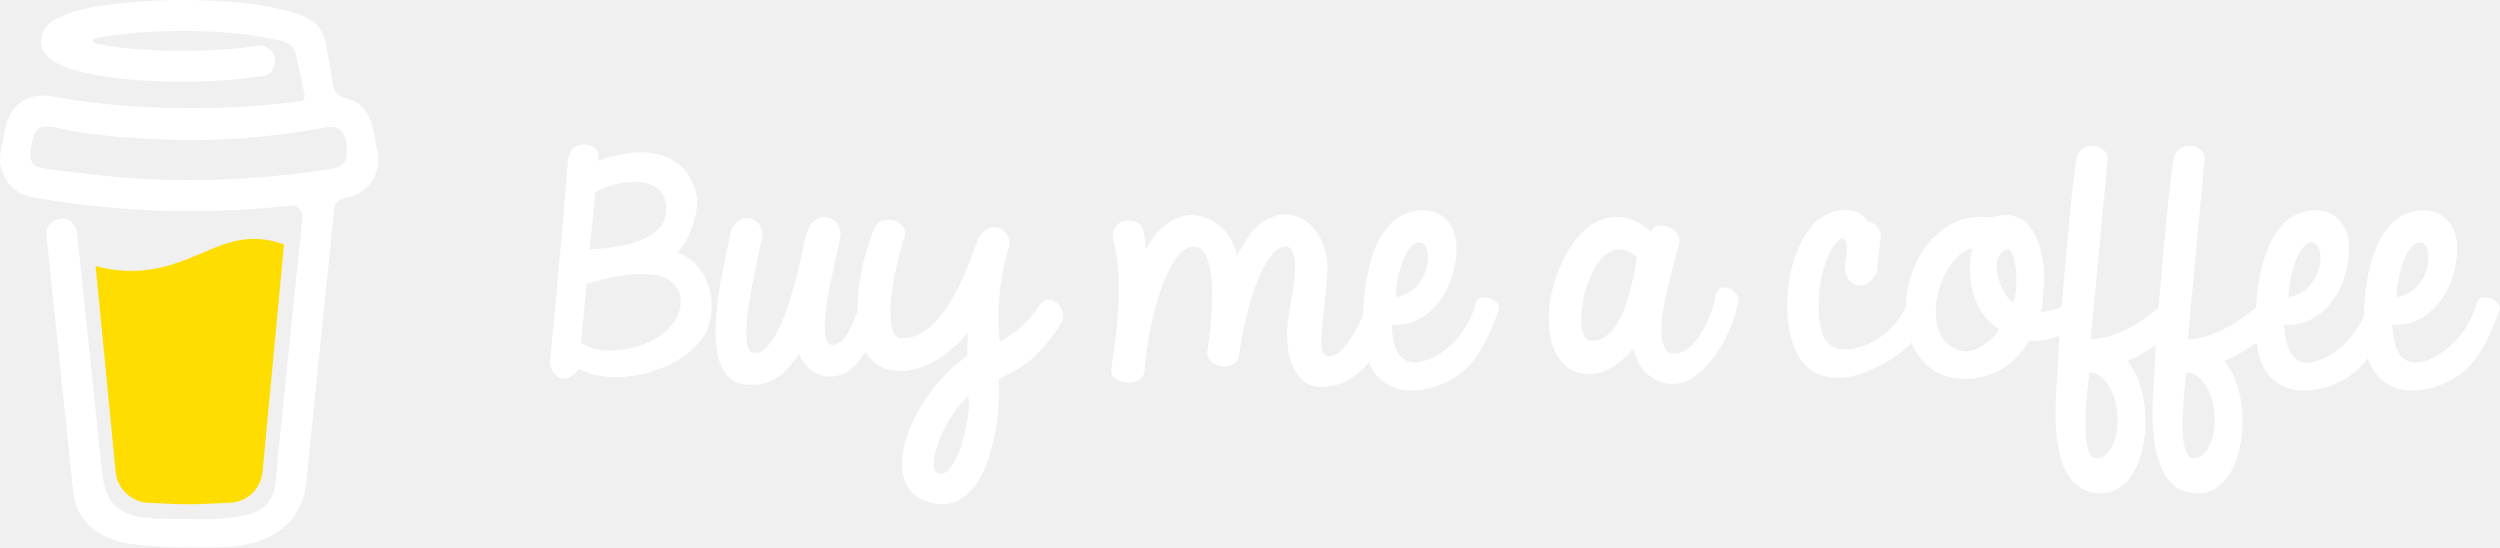
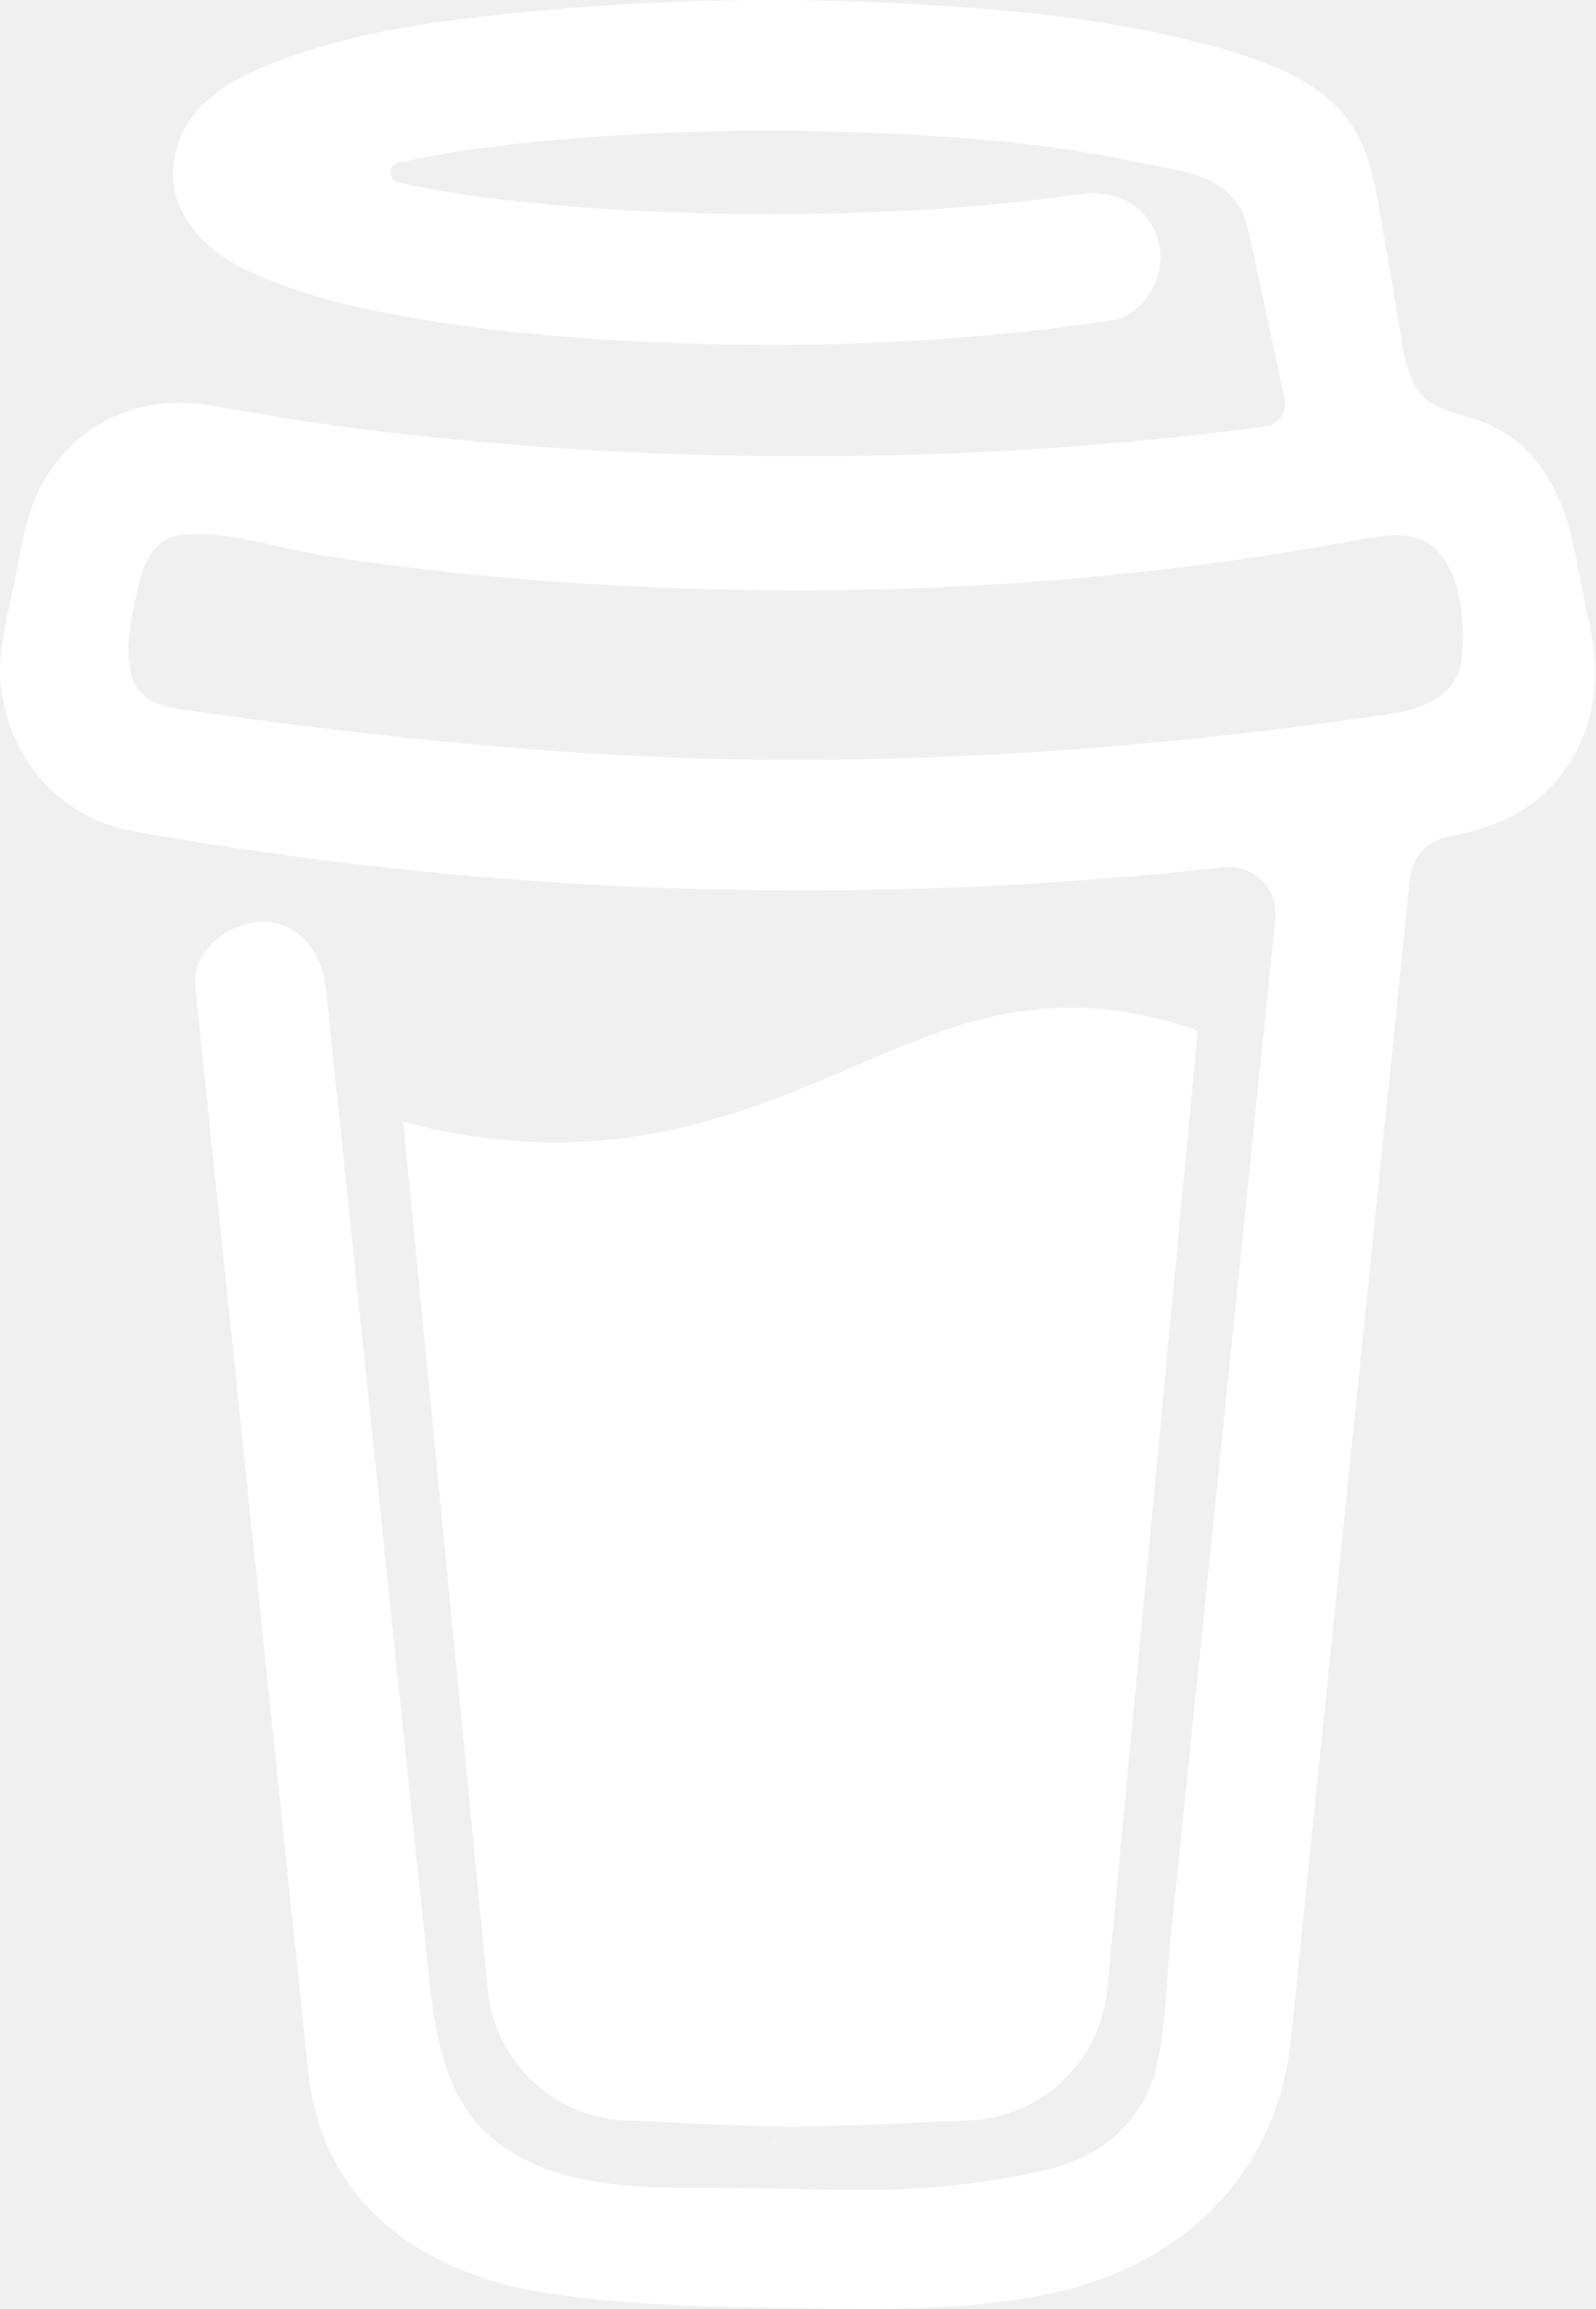
- <svg xmlns="http://www.w3.org/2000/svg" width="4169" height="913" viewBox="0 0 4169 913" fill="none">
-   <path d="M564.724 212.38L564.098 212.012L562.648 211.569C563.232 212.062 563.962 212.347 564.724 212.38V212.38Z" fill="#FFFFFF" />
-   <path d="M573.852 277.606L573.152 277.802L573.852 277.606Z" fill="#FFFFFF" />
-   <path d="M564.992 212.279C564.903 212.268 564.815 212.247 564.731 212.217C564.726 212.275 564.726 212.333 564.731 212.391C564.827 212.379 564.917 212.34 564.992 212.279V212.279Z" fill="#FFFFFF" />
-   <path d="M564.727 212.388H564.821V212.33L564.727 212.388Z" fill="#FFFFFF" />
-   <path d="M573.292 277.488L574.348 276.886L574.741 276.665L575.098 276.284C574.428 276.573 573.816 276.981 573.292 277.488V277.488Z" fill="#FFFFFF" />
-   <path d="M566.552 213.805L565.52 212.823L564.82 212.442C565.196 213.106 565.818 213.595 566.552 213.805V213.805Z" fill="#FFFFFF" />
-   <path d="M306.964 846.743C306.14 847.099 305.418 847.657 304.864 848.364L305.515 847.946C305.957 847.541 306.583 847.062 306.964 846.743Z" fill="#FFFFFF" />
-   <path d="M457.704 817.085C457.704 816.151 457.25 816.323 457.361 819.64C457.361 819.369 457.471 819.099 457.52 818.841C457.582 818.252 457.631 817.674 457.704 817.085Z" fill="#FFFFFF" />
-   <path d="M442.069 846.743C441.245 847.099 440.523 847.657 439.969 848.364L440.62 847.946C441.062 847.541 441.688 847.062 442.069 846.743Z" fill="#FFFFFF" />
-   <path d="M200.806 853.794C200.18 853.25 199.414 852.892 198.595 852.762C199.258 853.082 199.921 853.401 200.363 853.647L200.806 853.794Z" fill="#FFFFFF" />
-   <path d="M176.918 830.918C176.821 829.95 176.524 829.014 176.046 828.167C176.385 829.049 176.668 829.951 176.894 830.869L176.918 830.918Z" fill="#FFFFFF" />
-   <path d="M337.376 421.762C304.582 435.801 267.365 451.719 219.132 451.719C198.954 451.679 178.874 448.91 159.438 443.49L192.798 785.991C193.978 800.306 200.5 813.654 211.067 823.384C221.634 833.114 235.474 838.513 249.838 838.511C249.838 838.511 297.139 840.968 312.922 840.968C329.909 840.968 380.845 838.511 380.845 838.511C395.207 838.51 409.044 833.109 419.608 823.38C430.173 813.65 436.692 800.304 437.873 785.991L473.603 407.514C457.636 402.06 441.521 398.437 423.355 398.437C391.936 398.424 366.621 409.246 337.376 421.762Z" fill="#FFDD00" />
-   <path d="M56.171 275.636L56.736 276.165L57.104 276.386C56.821 276.104 56.508 275.852 56.171 275.636V275.636Z" fill="#FFFFFF" />
-   <path d="M627.869 244.025L622.846 218.686C618.338 195.951 608.107 174.469 584.77 166.251C577.289 163.623 568.802 162.493 563.066 157.052C557.33 151.611 555.635 143.16 554.309 135.324C551.852 120.941 549.543 106.546 547.025 92.187C544.851 79.843 543.131 65.976 537.469 54.651C530.1 39.446 514.808 30.553 499.602 24.67C491.81 21.761 483.858 19.3 475.786 17.3C437.796 7.277 397.852 3.593 358.769 1.492C311.858 -1.096 264.822 -0.316 218.022 3.826C183.189 6.995 146.501 10.827 113.399 22.876C101.301 27.286 88.834 32.58 79.634 41.927C68.346 53.411 64.662 71.172 72.903 85.493C78.762 95.663 88.686 102.848 99.213 107.602C112.923 113.727 127.242 118.387 141.932 121.506C182.833 130.546 225.196 134.096 266.981 135.606C313.294 137.475 359.682 135.961 405.775 131.074C417.173 129.821 428.551 128.319 439.908 126.566C453.284 124.515 461.87 107.025 457.927 94.84C453.21 80.273 440.535 74.623 426.201 76.822C424.088 77.153 421.988 77.46 419.875 77.767L418.352 77.989C413.496 78.603 408.641 79.176 403.785 79.708C393.754 80.789 383.699 81.673 373.619 82.361C351.043 83.933 328.406 84.658 305.782 84.695C283.55 84.695 261.307 84.068 239.124 82.607C229.003 81.944 218.907 81.1 208.835 80.076C204.254 79.597 199.685 79.094 195.115 78.529L190.767 77.976L189.822 77.841L185.314 77.19C176.102 75.802 166.89 74.205 157.776 72.277C156.857 72.073 156.034 71.561 155.444 70.827C154.855 70.092 154.533 69.178 154.533 68.236C154.533 67.294 154.855 66.38 155.444 65.645C156.034 64.911 156.857 64.399 157.776 64.195H157.948C165.846 62.512 173.805 61.075 181.789 59.822C184.45 59.405 187.119 58.995 189.797 58.594H189.871C194.87 58.263 199.893 57.366 204.868 56.776C248.148 52.275 291.685 50.74 335.174 52.183C356.288 52.797 377.39 54.037 398.405 56.175C402.925 56.641 407.421 57.133 411.916 57.685C413.636 57.894 415.367 58.14 417.099 58.349L420.588 58.852C430.758 60.367 440.874 62.205 450.938 64.367C465.849 67.61 484.998 68.666 491.63 85.002C493.743 90.185 494.701 95.946 495.868 101.387L497.354 108.327C497.393 108.451 497.422 108.578 497.44 108.707C500.953 125.084 504.47 141.461 507.991 157.838C508.249 159.048 508.255 160.298 508.009 161.51C507.762 162.722 507.269 163.871 506.559 164.884C505.849 165.897 504.938 166.753 503.882 167.398C502.827 168.043 501.65 168.464 500.425 168.634H500.326L498.177 168.929L496.052 169.212C489.321 170.088 482.582 170.907 475.835 171.668C462.545 173.183 449.235 174.493 435.904 175.599C409.415 177.801 382.872 179.246 356.276 179.934C342.724 180.295 329.176 180.462 315.633 180.438C261.724 180.395 207.862 177.262 154.312 171.054C148.515 170.366 142.718 169.629 136.92 168.88C141.416 169.457 133.653 168.438 132.081 168.217C128.396 167.701 124.711 167.164 121.027 166.608C108.658 164.753 96.363 162.468 84.019 160.466C69.096 158.01 54.823 159.238 41.325 166.608C30.244 172.671 21.276 181.969 15.617 193.261C9.795 205.298 8.063 218.403 5.459 231.337C2.855 244.271 -1.198 258.187 0.337 271.464C3.642 300.12 23.674 323.408 52.489 328.616C79.597 333.529 106.852 337.508 134.181 340.898C241.535 354.046 349.991 355.619 457.681 345.59C466.451 344.771 475.208 343.879 483.954 342.913C486.685 342.612 489.449 342.927 492.043 343.834C494.637 344.74 496.996 346.215 498.946 348.151C500.896 350.087 502.389 352.435 503.314 355.022C504.239 357.61 504.574 360.372 504.294 363.105L501.567 389.611C496.073 443.172 490.578 496.728 485.084 550.28C479.352 606.518 473.583 662.752 467.777 718.982C466.14 734.818 464.502 750.651 462.864 766.479C461.292 782.066 461.071 798.144 458.111 813.546C453.444 837.767 437.046 852.642 413.12 858.083C391.2 863.071 368.807 865.69 346.327 865.895C321.405 866.03 296.496 864.924 271.575 865.059C244.971 865.207 212.385 862.75 191.848 842.951C173.805 825.558 171.312 798.328 168.855 774.782C165.58 743.609 162.333 712.439 159.115 681.274L141.06 507.979L129.379 395.851C129.182 393.996 128.986 392.166 128.802 390.299C127.401 376.923 117.931 363.83 103.008 364.505C90.234 365.07 75.716 375.928 77.215 390.299L85.874 473.428L103.782 645.385C108.883 694.228 113.972 743.081 119.049 791.941C120.032 801.3 120.953 810.684 121.985 820.043C127.598 871.188 166.657 898.751 215.026 906.513C243.276 911.058 272.213 911.991 300.881 912.458C337.631 913.048 374.749 914.46 410.897 907.803C464.461 897.977 504.65 862.21 510.386 806.729C512.024 790.713 513.661 774.692 515.299 758.667C520.744 705.672 526.181 652.672 531.61 599.669L549.371 426.483L557.514 347.113C557.92 343.178 559.582 339.477 562.254 336.559C564.927 333.642 568.467 331.662 572.352 330.912C587.668 327.928 602.309 322.83 613.204 311.174C630.547 292.615 633.998 268.418 627.869 244.025ZM51.703 261.147C51.937 261.036 51.507 263.039 51.323 263.972C51.286 262.56 51.359 261.307 51.703 261.147ZM53.19 272.644C53.312 272.558 53.681 273.049 54.062 273.638C53.484 273.098 53.116 272.693 53.177 272.644H53.19ZM54.651 274.572C55.179 275.469 55.462 276.034 54.651 274.572V274.572ZM57.587 276.955H57.66C57.66 277.041 57.796 277.127 57.845 277.213C57.763 277.118 57.673 277.032 57.575 276.955H57.587ZM571.639 273.393C566.137 278.625 557.846 281.057 549.653 282.273C457.779 295.907 364.567 302.81 271.685 299.764C205.212 297.491 139.438 290.109 73.628 280.812C67.18 279.903 60.191 278.723 55.757 273.97C47.404 265.004 51.507 246.948 53.681 236.115C55.671 226.191 59.478 212.962 71.282 211.55C89.706 209.388 111.102 217.163 129.33 219.927C151.275 223.276 173.301 225.957 195.41 227.972C289.765 236.569 385.705 235.231 479.642 222.653C496.764 220.352 513.825 217.679 530.824 214.633C545.969 211.918 562.759 206.821 571.91 222.506C578.186 233.192 579.021 247.489 578.051 259.563C577.752 264.823 575.454 269.771 571.627 273.393H571.639Z" fill="#FFFFFF" />
-   <path fill-rule="evenodd" clip-rule="evenodd" d="M1128.89 528.658C1123.53 538.898 1116.15 547.814 1106.77 555.381C1097.38 562.953 1086.43 569.118 1073.91 573.865C1061.4 578.623 1048.8 581.815 1036.14 583.443C1023.47 585.076 1011.17 584.935 999.256 582.996C987.335 581.069 977.194 577.136 968.858 571.192L978.249 473.648C986.887 470.681 997.758 467.635 1010.88 464.516C1023.99 461.403 1037.47 459.171 1051.33 457.837C1065.19 456.498 1078.3 456.656 1090.68 458.283C1103.03 459.916 1112.8 463.849 1119.95 470.088C1123.82 473.648 1127.11 477.507 1129.79 481.666C1132.47 485.825 1134.11 490.131 1134.71 494.584C1136.19 507.055 1134.26 518.413 1128.89 528.658ZM992.546 320.873C998.808 317.014 1006.33 313.595 1015.12 310.623C1023.91 307.662 1032.93 305.576 1042.17 304.39C1051.4 303.209 1060.42 303.051 1069.22 303.943C1078 304.836 1085.76 307.283 1092.46 311.289C1099.17 315.301 1104.16 321.094 1107.43 328.66C1110.71 336.238 1111.61 345.816 1110.12 357.394C1108.93 366.599 1105.27 374.397 1099.17 380.777C1093.06 387.168 1085.6 392.508 1076.82 396.814C1068.02 401.126 1058.71 404.539 1048.88 407.053C1039.04 409.585 1029.57 411.444 1020.49 412.625C1011.4 413.817 1003.5 414.563 996.8 414.851C990.091 415.151 985.69 415.298 983.609 415.298L992.546 320.873ZM1177.17 465.629C1172.4 455.243 1166 446.112 1157.95 438.234C1149.91 430.369 1140.36 424.656 1129.34 421.09C1134.11 417.23 1138.8 411.145 1143.42 402.827C1148.04 394.52 1151.99 385.456 1155.27 375.658C1158.54 365.853 1160.78 355.987 1161.97 346.036C1163.16 336.091 1162.71 327.552 1160.64 320.421C1155.56 302.61 1147.59 288.652 1136.71 278.554C1125.83 268.462 1113.17 261.483 1098.72 257.618C1084.26 253.77 1068.32 252.945 1050.89 255.171C1033.45 257.398 1015.64 261.777 997.469 268.31C997.469 266.829 997.617 265.269 997.917 263.636C998.206 262.009 998.359 260.297 998.359 258.511C998.359 254.058 996.125 250.204 991.656 246.933C987.187 243.666 982.043 241.74 976.236 241.141C970.423 240.553 964.757 241.807 959.245 244.927C953.727 248.046 949.927 253.77 947.846 262.071C945.458 288.799 943.076 316.567 940.694 345.364C938.307 374.171 935.777 403.273 933.095 432.674C930.412 462.069 927.73 491.244 925.047 520.193C922.365 549.148 919.682 576.984 917 603.706C917.896 611.725 920.131 617.963 923.709 622.416C927.282 626.875 931.456 629.548 936.225 630.435C940.989 631.328 945.986 630.502 951.198 627.982C956.409 625.468 960.958 621.077 964.837 614.844C976.752 621.376 990.165 625.609 1005.07 627.541C1019.97 629.468 1035.09 629.468 1050.44 627.541C1065.78 625.609 1080.91 621.975 1095.81 616.624C1110.71 611.284 1124.27 604.599 1136.49 596.586C1148.71 588.568 1158.99 579.431 1167.34 569.191C1175.68 558.941 1181.19 547.882 1183.88 536.01C1186.56 523.833 1187.3 511.661 1186.11 499.483C1184.92 487.312 1181.94 476.033 1177.17 465.629Z" fill="#FFFFFF" />
-   <path fill-rule="evenodd" clip-rule="evenodd" d="M1613.27 700.802C1611.63 710.601 1609.31 720.919 1606.34 731.763C1603.35 742.595 1599.85 752.473 1595.83 761.384C1591.81 770.29 1587.34 777.483 1582.43 782.982C1577.5 788.474 1572.21 790.78 1566.55 789.892C1562.08 789.288 1559.25 786.468 1558.06 781.428C1556.87 776.37 1556.87 770.137 1558.06 762.718C1559.25 755.293 1561.56 746.901 1564.99 737.549C1568.41 728.197 1572.59 718.913 1577.5 709.713C1582.43 700.503 1588.01 691.676 1594.27 683.211C1600.53 674.752 1607.08 667.694 1613.94 662.055C1615.43 663.835 1616.1 668.287 1615.95 675.419C1615.79 682.544 1614.9 691.009 1613.27 700.802ZM1764.81 507.494C1760.79 503.041 1755.87 500.521 1750.06 499.922C1744.25 499.329 1738.36 502.595 1732.4 509.721C1728.52 516.846 1723.61 523.678 1717.65 530.21C1711.68 536.748 1705.5 542.682 1699.09 548.027C1692.69 553.367 1686.58 557.978 1680.77 561.832C1674.96 565.697 1670.41 568.517 1667.13 570.297C1665.94 560.798 1665.27 550.553 1665.12 539.562C1664.96 528.577 1665.19 517.445 1665.79 506.161C1666.68 490.124 1668.54 473.946 1671.38 457.609C1674.21 441.278 1678.31 425.241 1683.67 409.498C1683.67 401.192 1681.73 394.433 1677.86 389.235C1673.98 384.041 1669.29 380.77 1663.78 379.436C1658.26 378.102 1652.61 378.843 1646.79 381.662C1640.98 384.488 1635.99 389.613 1631.82 397.027C1628.24 406.831 1624.14 417.816 1619.53 429.988C1614.9 442.165 1609.69 454.563 1603.88 467.182C1598.07 479.811 1591.58 492.056 1584.43 503.929C1577.28 515.812 1569.46 526.357 1560.96 535.556C1552.47 544.761 1543.23 551.966 1533.25 557.159C1523.26 562.358 1512.47 564.658 1500.84 564.064C1495.47 562.578 1491.6 558.572 1489.21 552.034C1486.83 545.507 1485.41 537.336 1484.97 527.538C1484.52 517.739 1484.97 506.974 1486.31 495.243C1487.65 483.518 1489.44 471.86 1491.67 460.282C1493.91 448.698 1496.37 437.713 1499.05 427.321C1501.73 416.929 1504.26 408.165 1506.65 401.039C1510.23 392.433 1510.23 385.222 1506.65 379.436C1503.07 373.644 1498.16 369.79 1491.9 367.852C1485.64 365.925 1479.08 366.004 1472.23 368.078C1465.37 370.157 1460.45 374.757 1457.48 381.883C1452.41 394.066 1447.79 407.718 1443.62 422.862C1439.44 438.007 1436.09 453.676 1433.56 469.854C1431.02 486.044 1429.6 502.081 1429.31 517.965C1429.29 518.999 1429.34 519.982 1429.34 521.011C1422.84 538.274 1416.64 551.322 1410.76 560.052C1403.16 571.343 1394.59 576.242 1385.06 574.75C1380.88 572.97 1378.13 568.817 1376.79 562.279C1375.44 555.752 1374.99 547.734 1375.44 538.223C1375.9 528.73 1377.01 517.965 1378.79 505.935C1380.59 493.91 1382.82 481.438 1385.5 468.521C1388.19 455.597 1391.02 442.618 1393.99 429.547C1396.97 416.483 1399.65 404.158 1402.05 392.574C1401.75 382.182 1398.69 374.243 1392.88 368.745C1387.07 363.258 1378.94 361.105 1368.52 362.286C1361.37 365.258 1356.07 369.123 1352.64 373.87C1349.21 378.617 1346.46 384.708 1344.38 392.128C1343.18 395.993 1341.39 403.712 1339.01 415.296C1336.62 426.869 1333.57 440.165 1329.85 455.157C1326.12 470.159 1321.73 485.818 1316.66 502.149C1311.59 518.479 1305.93 533.262 1299.68 546.468C1293.41 559.679 1286.56 570.297 1279.11 578.316C1271.66 586.328 1263.61 589.6 1254.97 588.114C1250.2 587.221 1247.15 582.322 1245.81 573.416C1244.47 564.505 1244.24 553.526 1245.14 540.455C1246.03 527.391 1247.82 513.06 1250.5 497.475C1253.18 481.885 1255.93 467.114 1258.77 453.151C1261.6 439.199 1264.21 426.869 1266.6 416.183C1268.98 405.492 1270.62 398.366 1271.51 394.806C1271.51 386.194 1269.57 379.295 1265.7 374.09C1261.82 368.903 1257.13 365.631 1251.62 364.292C1246.1 362.958 1240.44 363.699 1234.63 366.518C1228.82 369.344 1223.83 374.469 1219.65 381.883C1218.16 389.901 1216.22 399.186 1213.84 409.724C1211.45 420.263 1209.15 431.101 1206.92 442.239C1204.68 453.377 1202.59 464.288 1200.66 474.98C1198.72 485.671 1197.3 495.023 1196.41 503.041C1195.81 509.274 1195.14 516.925 1194.4 525.978C1193.65 535.042 1193.28 544.614 1193.28 554.707C1193.28 564.81 1194.02 574.829 1195.52 584.774C1197 594.725 1199.69 603.857 1203.56 612.164C1207.43 620.482 1212.87 627.308 1219.88 632.654C1226.88 637.999 1235.75 640.966 1246.48 641.565C1257.5 642.153 1267.11 641.344 1275.31 639.112C1283.51 636.886 1290.95 633.394 1297.66 628.642C1304.37 623.9 1310.47 618.255 1315.99 611.717C1321.5 605.191 1326.94 598.065 1332.31 590.34C1337.37 601.631 1343.93 610.384 1351.98 616.622C1360.02 622.855 1368.52 626.573 1377.46 627.754C1386.39 628.935 1395.49 627.687 1404.73 623.968C1413.96 620.261 1422.3 613.949 1429.76 605.038C1434.67 599.574 1439.3 593.364 1443.64 586.498C1445.48 589.713 1447.44 592.816 1449.65 595.68C1456.96 605.191 1466.87 611.717 1479.39 615.283C1492.79 618.849 1505.9 619.448 1518.72 617.069C1531.53 614.695 1543.75 610.384 1555.37 604.151C1567 597.913 1577.8 590.42 1587.79 581.655C1597.77 572.896 1606.48 563.77 1613.94 554.26C1613.63 561.092 1613.49 567.556 1613.49 573.637C1613.49 579.728 1613.34 586.328 1613.04 593.46C1598.14 603.857 1584.06 616.328 1570.8 630.874C1557.53 645.419 1545.91 660.936 1535.93 677.419C1525.95 693.897 1518.12 710.601 1512.47 727.525C1506.8 744.46 1504.04 760.265 1504.19 774.969C1504.34 789.666 1507.84 802.505 1514.69 813.49C1521.55 824.481 1532.72 832.347 1548.22 837.099C1564.32 842.151 1578.47 842.292 1590.69 837.546C1602.91 832.793 1613.56 824.922 1622.65 813.937C1631.74 802.951 1639.19 789.666 1645.01 774.076C1650.82 758.485 1655.44 742.228 1658.86 725.304C1662.29 708.38 1664.45 691.738 1665.34 675.419C1666.24 659.082 1666.24 644.526 1665.34 631.761C1690.97 621.075 1711.98 607.564 1728.37 591.228C1744.76 574.908 1758.32 557.679 1769.05 539.562C1772.33 535.11 1773.45 529.764 1772.41 523.531C1771.36 517.293 1768.83 511.947 1764.81 507.494Z" fill="#FFFFFF" />
-   <path fill-rule="evenodd" clip-rule="evenodd" d="M2328.72 478.992C2329.61 472.166 2330.95 464.961 2332.74 457.389C2334.52 449.817 2336.76 442.466 2339.45 435.34C2342.12 428.214 2345.25 422.055 2348.83 416.856C2352.41 411.663 2356.21 407.951 2360.23 405.719C2364.26 403.498 2368.35 403.718 2372.53 406.385C2377 409.064 2379.75 414.703 2380.8 423.309C2381.83 431.933 2380.8 441.132 2377.67 450.93C2374.53 460.735 2368.95 469.934 2360.9 478.546C2352.86 487.163 2341.98 492.797 2328.27 495.47C2327.67 491.322 2327.82 485.824 2328.72 478.992ZM2483.61 497.25C2478.69 495.775 2474 495.623 2469.53 496.809C2465.06 497.996 2462.22 501.115 2461.04 506.167C2458.64 515.666 2454.85 525.391 2449.63 535.336C2444.42 545.287 2438.01 554.713 2430.42 563.624C2422.82 572.53 2414.24 580.401 2404.71 587.227C2395.17 594.059 2385.19 598.959 2374.76 601.925C2364.32 605.197 2355.68 605.564 2348.83 603.038C2341.98 600.524 2336.54 596.212 2332.52 590.126C2328.5 584.04 2325.59 576.689 2323.8 568.077C2322.01 559.465 2320.96 550.56 2320.67 541.349C2337.65 542.541 2352.78 539.501 2366.05 532.217C2379.3 524.95 2390.55 515.293 2399.79 503.268C2409.03 491.243 2416.03 477.732 2420.8 462.735C2425.56 447.743 2428.25 432.82 2428.85 417.969C2429.14 404.012 2427.06 392.213 2422.59 382.562C2418.12 372.916 2412.08 365.406 2404.48 360.066C2396.89 354.72 2388.17 351.601 2378.33 350.714C2368.51 349.821 2358.51 351.16 2348.38 354.72C2336.16 358.879 2325.81 365.632 2317.32 374.99C2308.82 384.342 2301.74 395.185 2296.08 407.504C2290.42 419.829 2285.95 433.114 2282.67 447.365C2279.39 461.622 2277.01 475.653 2275.52 489.463C2274.18 501.855 2273.46 513.705 2273.21 525.142C2272.57 526.595 2271.95 527.99 2271.27 529.544C2266.65 540.094 2261.28 550.413 2255.18 560.505C2249.07 570.603 2242.29 579.068 2234.84 585.894C2227.39 592.726 2219.64 595.099 2211.59 593.02C2206.83 591.839 2204.22 586.335 2203.77 576.542C2203.33 566.738 2203.84 554.566 2205.33 540.015C2206.83 525.47 2208.54 509.721 2210.48 492.797C2212.41 475.873 2213.38 459.695 2213.38 444.251C2213.38 430.887 2210.85 418.049 2205.78 405.719C2200.71 393.405 2193.78 383.155 2185 374.99C2176.2 366.818 2166 361.399 2154.38 358.732C2142.75 356.054 2130.24 357.839 2116.83 364.072C2103.41 370.311 2092.76 379.069 2084.87 390.354C2076.96 401.644 2069.73 413.517 2063.18 425.988C2060.79 416.483 2057.3 407.657 2052.68 399.486C2048.05 391.32 2042.4 384.195 2035.69 378.103C2028.98 372.023 2021.45 367.271 2013.12 363.852C2004.77 360.444 1995.97 358.732 1986.74 358.732C1977.8 358.732 1969.53 360.444 1961.93 363.852C1954.33 367.271 1947.4 371.644 1941.14 376.99C1934.88 382.341 1929.22 388.348 1924.15 395.033C1919.09 401.712 1914.61 408.324 1910.75 414.85C1910.14 407.131 1909.47 400.379 1908.73 394.581C1907.99 388.794 1906.64 383.895 1904.71 379.889C1902.77 375.877 1900.02 372.837 1896.44 370.757C1892.86 368.683 1887.8 367.638 1881.25 367.638C1877.96 367.638 1874.68 368.305 1871.41 369.638C1868.12 370.977 1865.21 372.837 1862.69 375.21C1860.15 377.595 1858.22 380.482 1856.88 383.895C1855.53 387.308 1855.17 391.247 1855.76 395.7C1856.05 398.971 1856.88 402.899 1858.22 407.504C1859.56 412.11 1860.82 418.128 1862.02 425.541C1863.21 432.967 1864.18 441.951 1864.92 452.49C1865.67 463.034 1865.89 475.952 1865.59 491.243C1865.29 506.54 1864.18 524.425 1862.24 544.914C1860.3 565.404 1857.24 589.16 1853.08 616.177C1852.48 622.415 1854.86 627.467 1860.23 631.326C1865.59 635.18 1871.7 637.406 1878.56 638.005C1885.41 638.599 1891.9 637.406 1898 634.445C1904.11 631.468 1907.62 626.274 1908.51 618.855C1909.4 604.898 1911.12 590.053 1913.65 574.31C1916.18 558.578 1919.31 542.987 1923.04 527.544C1926.76 512.106 1931 497.408 1935.78 483.445C1940.54 469.488 1945.84 457.169 1951.65 446.478C1957.46 435.786 1963.5 427.254 1969.75 420.868C1976.01 414.483 1982.56 411.29 1989.42 411.29C1997.77 411.29 2004.24 415.071 2008.87 422.643C2013.48 430.22 2016.76 439.951 2018.7 451.818C2020.64 463.701 2021.53 476.698 2021.39 490.797C2021.23 504.901 2020.64 518.486 2019.6 531.55C2018.55 544.621 2017.36 556.272 2016.02 566.517C2014.68 576.762 2013.71 583.82 2013.12 587.674C2013.12 594.506 2015.72 599.919 2020.93 603.931C2026.15 607.938 2031.96 610.317 2038.37 611.057C2044.78 611.803 2050.81 610.61 2056.48 607.491C2062.14 604.372 2065.41 599.111 2066.31 591.68C2069.29 570.303 2073.39 548.853 2078.6 527.323C2083.81 505.794 2089.78 486.497 2096.49 469.42C2103.19 452.343 2110.64 438.386 2118.84 427.548C2127.03 416.715 2135.75 411.29 2144.99 411.29C2149.75 411.29 2153.41 414.562 2155.94 421.089C2158.47 427.621 2159.74 436.527 2159.74 447.811C2159.74 456.129 2159.07 464.668 2157.73 473.426C2156.39 482.185 2154.83 491.243 2153.03 500.595C2151.25 509.953 2149.68 519.525 2148.34 529.324C2147 539.128 2146.33 549.367 2146.33 560.058C2146.33 567.484 2147.07 576.095 2148.56 585.894C2150.05 595.687 2152.88 604.977 2157.05 613.73C2161.23 622.494 2166.96 629.914 2174.27 635.999C2181.57 642.085 2190.88 645.131 2202.2 645.131C2219.19 645.131 2234.24 641.492 2247.36 634.219C2260.47 626.947 2271.72 617.448 2281.11 605.717C2281.59 605.101 2282.04 604.445 2282.51 603.835C2283.23 605.57 2283.87 607.406 2284.68 609.057C2291.09 622.121 2299.81 632.213 2310.84 639.345C2321.85 646.47 2334.82 650.403 2349.73 651.149C2364.63 651.884 2380.86 649.138 2398.46 642.905C2411.56 638.152 2422.96 632.213 2432.65 625.088C2442.33 617.962 2451.05 609.277 2458.8 599.032C2466.55 588.787 2473.62 576.983 2480.04 563.624C2486.45 550.254 2492.92 534.969 2499.48 517.74C2500.67 512.999 2499.55 508.766 2496.13 505.048C2492.7 501.341 2488.53 498.742 2483.61 497.25Z" fill="#FFFFFF" />
-   <path fill-rule="evenodd" clip-rule="evenodd" d="M2726.57 447.574C2725.07 456.338 2723.06 465.995 2720.53 476.528C2717.99 487.073 2714.79 497.984 2710.92 509.269C2707.04 520.554 2702.28 530.725 2696.62 539.778C2690.95 548.841 2684.47 556.035 2677.17 561.381C2669.86 566.726 2661.45 568.953 2651.91 568.06C2647.14 567.472 2643.49 564.206 2640.96 558.261C2638.42 552.328 2637.08 544.75 2636.93 535.545C2636.78 526.346 2637.6 516.248 2639.39 505.257C2641.18 494.277 2643.94 483.507 2647.67 472.963C2651.39 462.43 2655.94 452.699 2661.29 443.788C2666.66 434.882 2672.84 427.977 2679.85 423.078C2686.85 418.178 2694.53 415.884 2702.87 416.172C2711.21 416.472 2720.15 420.625 2729.7 428.644C2729.09 432.509 2728.06 438.821 2726.57 447.574ZM2885.48 481.648C2880.86 479.275 2876.09 478.76 2871.18 480.094C2866.26 481.428 2862.75 485.96 2860.67 493.678C2859.48 501.996 2856.8 511.789 2852.63 523.074C2848.45 534.359 2843.31 545.055 2837.21 555.142C2831.09 565.24 2824.09 573.631 2816.19 580.311C2808.29 586.996 2799.88 590.041 2790.94 589.437C2783.48 588.849 2778.26 585.063 2775.29 578.084C2772.3 571.106 2770.74 562.353 2770.6 551.802C2770.44 541.269 2771.49 529.391 2773.72 516.174C2775.96 502.963 2778.64 489.825 2781.77 476.749C2784.9 463.69 2788.1 451.139 2791.39 439.114C2794.66 427.09 2797.34 416.918 2799.43 408.606C2801.82 401.181 2801.07 394.874 2797.19 389.67C2793.32 384.483 2788.48 380.764 2782.67 378.538C2776.85 376.312 2770.97 375.718 2765 376.758C2759.04 377.798 2755.18 380.99 2753.38 386.33C2735.8 371.186 2718.89 363.021 2702.65 361.834C2686.4 360.648 2671.42 364.213 2657.72 372.526C2644.01 380.838 2631.87 392.863 2621.29 408.606C2610.71 424.349 2602.14 441.493 2595.58 460.051C2589.03 478.608 2584.93 497.544 2583.29 516.841C2581.65 536.144 2582.91 553.741 2587.09 569.625C2591.27 585.509 2598.63 598.506 2609.22 608.593C2619.79 618.691 2634.18 623.743 2652.36 623.743C2660.4 623.743 2668.15 622.11 2675.6 618.843C2683.05 615.572 2689.91 611.712 2696.17 607.259C2702.42 602.807 2707.94 598.128 2712.71 593.228C2717.47 588.329 2721.2 584.249 2723.88 580.978C2725.96 591.669 2729.4 600.733 2734.16 608.152C2738.93 615.572 2744.37 621.669 2750.48 626.41C2756.58 631.157 2763 634.649 2769.7 636.881C2776.41 639.107 2782.89 640.22 2789.15 640.22C2803.16 640.22 2816.26 635.468 2828.49 625.963C2840.7 616.47 2851.66 604.807 2861.35 591.002C2871.03 577.191 2879 562.646 2885.26 547.35C2891.52 532.059 2895.69 518.474 2897.77 506.591C2899.86 502.138 2899.49 497.465 2896.66 492.565C2893.82 487.666 2890.1 484.033 2885.48 481.648Z" fill="#FFFFFF" />
-   <path fill-rule="evenodd" clip-rule="evenodd" d="M3690.14 727.546C3687.61 737.639 3683.66 746.183 3678.3 753.156C3672.94 760.135 3666.23 763.774 3658.18 764.073C3653.12 764.367 3649.24 761.694 3646.56 756.055C3643.88 750.41 3642.02 743.137 3640.97 734.231C3639.92 725.32 3639.48 715.369 3639.63 704.384C3639.78 693.399 3640.23 682.561 3640.97 671.869C3641.71 661.184 3642.61 651.227 3643.66 642.027C3644.69 632.817 3645.51 625.702 3646.11 620.651C3656.24 621.837 3664.67 626.211 3671.37 633.789C3678.08 641.361 3683.21 650.34 3686.79 660.737C3690.37 671.129 3692.45 682.34 3693.05 694.365C3693.64 706.39 3692.67 717.449 3690.14 727.546ZM3528.32 727.546C3525.79 737.639 3521.84 746.183 3516.47 753.156C3511.11 760.135 3504.41 763.774 3496.36 764.073C3491.29 764.367 3487.42 761.694 3484.74 756.055C3482.05 750.41 3480.19 743.137 3479.15 734.231C3478.1 725.32 3477.65 715.369 3477.81 704.384C3477.95 693.399 3478.4 682.561 3479.15 671.869C3479.89 661.184 3480.78 651.227 3481.83 642.027C3482.87 632.817 3483.69 625.702 3484.29 620.651C3494.42 621.837 3502.85 626.211 3509.54 633.789C3516.25 641.361 3521.39 650.34 3524.97 660.737C3528.55 671.129 3530.63 682.34 3531.23 694.365C3531.82 706.39 3530.85 717.449 3528.32 727.546ZM3362.26 474.555C3361.95 481.675 3361.28 487.987 3360.24 493.48C3359.19 498.983 3357.78 502.464 3355.99 503.95C3352.71 502.165 3348.68 497.571 3343.92 490.14C3339.15 482.72 3335.43 474.323 3332.74 464.971C3330.07 455.619 3329.24 446.42 3330.29 437.356C3331.32 428.303 3336.03 421.257 3344.37 416.199C3347.64 414.419 3350.47 415.086 3352.86 418.205C3355.25 421.325 3357.18 425.851 3358.68 431.79C3360.16 437.734 3361.2 444.561 3361.8 452.28C3362.4 460.004 3362.54 467.424 3362.26 474.555ZM3322.69 563.414C3318.07 568.307 3312.92 572.54 3307.27 576.105C3301.6 579.671 3295.79 582.344 3289.83 584.124C3283.87 585.909 3278.5 586.35 3273.74 585.457C3260.33 582.79 3250.04 576.993 3242.9 568.087C3235.74 559.181 3231.19 548.716 3229.26 536.691C3227.32 524.661 3227.54 511.816 3229.93 498.158C3232.31 484.5 3236.33 471.809 3242 460.078C3247.66 448.347 3254.52 438.249 3262.56 429.789C3270.61 421.325 3279.39 416.058 3288.94 413.973C3285.36 429.117 3284.17 444.787 3285.36 460.965C3286.55 477.149 3290.43 492.366 3296.99 506.618C3301.15 515.241 3306.15 523.101 3311.96 530.227C3317.77 537.358 3324.85 543.444 3333.2 548.49C3330.81 553.542 3327.3 558.514 3322.69 563.414ZM3817.33 479.008C3818.22 472.182 3819.56 464.971 3821.35 457.399C3823.13 449.833 3825.37 442.481 3828.05 435.355C3830.73 428.224 3833.86 422.065 3837.44 416.872C3841.02 411.679 3844.82 407.96 3848.84 405.734C3852.86 403.508 3856.96 403.728 3861.13 406.401C3865.6 409.079 3868.36 414.719 3869.4 423.325C3870.44 431.942 3869.4 441.142 3866.27 450.946C3863.14 460.744 3857.56 469.95 3849.51 478.556C3841.47 487.179 3830.59 492.813 3816.88 495.486C3816.28 491.332 3816.43 485.84 3817.33 479.008ZM3997.48 479.008C3998.37 472.182 3999.71 464.971 4001.5 457.399C4003.29 449.833 4005.53 442.481 4008.21 435.355C4010.89 428.224 4014.02 422.065 4017.59 416.872C4021.17 411.679 4024.97 407.96 4028.99 405.734C4033.02 403.508 4037.12 403.728 4041.29 406.401C4045.76 409.079 4048.51 414.719 4049.56 423.325C4050.6 431.942 4049.56 441.142 4046.43 450.946C4043.3 460.744 4037.71 469.95 4029.66 478.556C4021.62 487.179 4010.74 492.813 3997.03 495.486C3996.44 491.332 3996.58 485.84 3997.48 479.008ZM4164.89 505.064C4161.46 501.357 4157.29 498.757 4152.38 497.266C4147.46 495.785 4142.77 495.638 4138.29 496.825C4133.82 498.011 4130.99 501.131 4129.8 506.177C4127.41 515.681 4123.61 525.406 4118.4 535.346C4113.18 545.303 4106.78 554.728 4099.18 563.634C4091.58 572.54 4083.01 580.417 4073.48 587.243C4063.93 594.075 4053.95 598.974 4043.53 601.935C4033.09 605.213 4024.45 605.58 4017.59 603.054C4010.74 600.534 4005.3 596.228 4001.28 590.142C3997.26 584.05 3994.35 576.704 3992.56 568.087C3990.78 559.481 3989.73 550.575 3989.43 541.364C4006.42 542.557 4021.55 539.516 4034.81 532.233C4048.06 524.96 4059.32 515.303 4068.56 503.278C4077.79 491.259 4084.8 477.748 4089.57 462.751C4094.33 447.753 4097.01 432.835 4097.62 417.985C4097.9 404.028 4095.82 392.223 4091.35 382.571C4086.89 372.926 4080.85 365.421 4073.25 360.081C4065.65 354.73 4056.94 351.616 4047.1 350.724C4037.27 349.831 4027.28 351.176 4017.15 354.73C4004.93 358.895 3994.58 365.647 3986.09 374.999C3977.59 384.357 3970.51 395.201 3964.85 407.514C3959.18 419.844 3954.71 433.123 3951.43 447.38C3948.15 461.632 3945.77 475.668 3944.29 489.473C3942.84 502.871 3942.05 515.693 3941.87 527.966C3940.74 530.413 3939.54 532.871 3938.24 535.346C3933.03 545.303 3926.62 554.728 3919.02 563.634C3911.43 572.54 3902.85 580.417 3893.32 587.243C3883.78 594.075 3873.8 598.974 3863.37 601.935C3852.93 605.213 3844.29 605.58 3837.44 603.054C3830.59 600.534 3825.15 596.228 3821.13 590.142C3817.11 584.05 3814.2 576.704 3812.41 568.087C3810.62 559.481 3809.57 550.575 3809.28 541.364C3826.26 542.557 3841.39 539.516 3854.65 532.233C3867.91 524.96 3879.16 515.303 3888.4 503.278C3897.64 491.259 3904.64 477.748 3909.41 462.751C3914.17 447.753 3916.86 432.835 3917.46 417.985C3917.75 404.028 3915.67 392.223 3911.2 382.571C3906.73 372.926 3900.69 365.421 3893.09 360.081C3885.49 354.73 3876.78 351.616 3866.94 350.724C3857.11 349.831 3847.12 351.176 3836.99 354.73C3824.77 358.895 3814.42 365.647 3805.93 374.999C3797.43 384.357 3790.35 395.201 3784.69 407.514C3779.03 419.844 3774.56 433.123 3771.28 447.38C3768 461.632 3765.62 475.668 3764.13 489.473C3763.29 497.26 3762.72 504.809 3762.3 512.223C3759.42 514.664 3756.62 517.122 3753.62 519.535C3743.35 527.853 3732.54 535.346 3721.22 542.031C3709.88 548.716 3698.11 554.209 3685.9 558.514C3673.67 562.82 3661.16 565.42 3648.35 566.307L3676.07 270.55C3677.85 264.312 3676.96 258.825 3673.39 254.073C3669.81 249.32 3665.18 246.054 3659.52 244.274C3653.86 242.488 3647.82 242.641 3641.42 244.715C3635.01 246.8 3629.72 251.552 3625.55 258.966C3623.46 270.256 3621.3 285.694 3619.07 305.291C3616.83 324.888 3614.6 346.271 3612.36 369.433C3610.13 392.596 3607.89 416.499 3605.66 441.142C3603.42 465.796 3601.48 488.806 3599.85 510.183C3599.77 511.133 3599.71 511.991 3599.64 512.93C3597.03 515.133 3594.5 517.354 3591.8 519.535C3581.52 527.853 3570.71 535.346 3559.39 542.031C3548.06 548.716 3536.29 554.209 3524.08 558.514C3511.85 562.82 3499.33 565.42 3486.52 566.307L3514.24 270.55C3516.03 264.312 3515.14 258.825 3511.56 254.073C3507.98 249.32 3503.36 246.054 3497.7 244.274C3492.04 242.488 3486 242.641 3479.59 244.715C3473.18 246.8 3467.9 251.552 3463.73 258.966C3461.64 270.256 3459.48 285.694 3457.25 305.291C3455.01 324.888 3452.77 346.271 3450.54 369.433C3448.3 392.596 3446.07 416.499 3443.83 441.142C3441.6 465.796 3439.66 488.806 3438.02 510.183C3437.99 510.613 3437.96 511.003 3437.93 511.432C3433.24 513.596 3428.14 515.495 3422.6 517.089C3416.93 518.727 3410.53 519.694 3403.38 519.987C3404.57 514.636 3405.53 508.697 3406.28 502.165C3407.02 495.638 3407.63 488.806 3408.07 481.675C3408.52 474.555 3408.66 467.424 3408.52 460.298C3408.36 453.167 3407.99 446.64 3407.4 440.695C3405.91 427.936 3403.16 415.832 3399.14 404.395C3395.11 392.969 3389.67 383.396 3382.82 375.666C3375.96 367.947 3367.39 362.749 3357.11 360.081C3346.83 357.409 3334.83 358.296 3321.13 362.749C3300.85 360.081 3282.6 361.94 3266.36 368.32C3250.12 374.711 3236.04 383.984 3224.12 396.156C3212.2 408.339 3202.44 422.658 3194.84 439.142C3187.24 455.619 3182.17 472.549 3179.64 489.914C3178.56 497.277 3178.04 504.606 3177.88 511.918C3173.27 521.332 3168.22 529.56 3162.65 536.465C3154.76 546.264 3146.56 554.282 3138.07 560.515C3129.57 566.753 3121.15 571.506 3112.81 574.772C3104.46 578.044 3097.01 580.27 3090.46 581.451C3082.71 582.937 3075.26 583.09 3068.11 581.897C3060.96 580.716 3054.39 577.298 3048.44 571.653C3043.67 567.499 3040.02 560.814 3037.49 551.609C3034.95 542.404 3033.47 531.944 3033.02 520.208C3032.57 508.477 3033.02 496.226 3034.36 483.461C3035.7 470.696 3038 458.592 3041.29 447.16C3044.56 435.728 3048.73 425.484 3053.8 416.42C3058.86 407.373 3064.82 400.908 3071.68 397.049C3075.55 397.648 3077.95 399.942 3078.84 403.948C3079.73 407.96 3079.95 412.713 3079.51 418.205C3079.06 423.704 3078.39 429.343 3077.5 435.129C3076.6 440.922 3076.15 445.753 3076.15 449.607C3077.65 457.625 3080.55 463.864 3084.87 468.317C3089.19 472.769 3094.04 475.374 3099.4 476.109C3104.76 476.855 3110.05 475.595 3115.27 472.323C3120.48 469.062 3124.73 463.864 3128.01 456.732C3128.31 457.032 3128.75 457.179 3129.35 457.179L3135.61 400.614C3137.4 392.89 3136.2 386.064 3132.03 380.125C3127.86 374.186 3122.35 370.767 3115.49 369.88C3106.85 357.409 3095.15 350.803 3080.4 350.057C3065.65 349.317 3050.52 354.142 3035.03 364.534C3025.49 371.372 3017.07 380.791 3009.77 392.816C3002.46 404.847 2996.51 418.205 2991.89 432.903C2987.26 447.601 2983.99 463.123 2982.06 479.454C2980.12 495.785 2979.74 511.675 2980.93 527.107C2982.12 542.557 2984.89 557.107 2989.21 570.76C2993.52 584.423 2999.56 595.855 3007.32 605.054C3013.87 613.073 3021.31 618.944 3029.66 622.657C3038 626.369 3046.72 628.663 3055.81 629.556C3064.9 630.443 3073.92 630.07 3082.86 628.443C3091.8 626.816 3100.3 624.516 3108.34 621.538C3118.77 617.684 3129.5 612.779 3140.53 606.84C3151.55 600.907 3162.13 593.775 3172.27 585.457C3177.59 581.084 3182.73 576.314 3187.69 571.2C3189.95 576.783 3192.47 582.186 3195.51 587.243C3203.56 600.602 3214.43 611.445 3228.14 619.758C3241.84 628.07 3258.69 632.071 3278.66 631.783C3300.12 631.483 3319.93 626.07 3338.11 615.525C3356.29 604.992 3371.19 589.464 3382.82 568.98C3400.23 568.98 3417.35 566.12 3434.19 560.441C3434.05 562.238 3433.91 564.131 3433.78 565.866C3432.59 581.604 3431.98 592.289 3431.98 597.934C3431.69 607.733 3431.03 619.831 3429.98 634.229C3428.93 648.633 3428.26 663.777 3427.97 679.662C3427.67 695.546 3428.26 711.583 3429.75 727.773C3431.25 743.951 3434.37 758.654 3439.14 771.871C3443.9 785.077 3450.68 796.288 3459.48 805.499C3468.27 814.699 3479.82 820.197 3494.13 821.977C3509.32 824.051 3522.43 821.378 3533.46 813.958C3544.48 806.533 3553.43 796.367 3560.29 783.45C3567.14 770.526 3571.98 755.608 3574.81 738.684C3577.64 721.76 3578.46 704.757 3577.27 687.68C3576.08 670.604 3572.95 654.499 3567.88 639.36C3562.81 624.211 3555.81 611.739 3546.87 601.935C3552.24 600.46 3558.64 597.641 3566.1 593.476C3573.54 589.323 3581.22 584.644 3589.12 579.445C3591.06 578.168 3592.97 576.823 3594.91 575.512C3594.18 586.034 3593.81 593.538 3593.81 597.934C3593.52 607.733 3592.85 619.831 3591.8 634.229C3590.76 648.633 3590.09 663.777 3589.79 679.662C3589.5 695.546 3590.09 711.583 3591.58 727.773C3593.07 743.951 3596.2 758.654 3600.96 771.871C3605.73 785.077 3612.51 796.288 3621.3 805.499C3630.09 814.699 3641.64 820.197 3655.95 821.977C3671.14 824.051 3684.26 821.378 3695.29 813.958C3706.31 806.533 3715.25 796.367 3722.11 783.45C3728.96 770.526 3733.8 755.608 3736.64 738.684C3739.47 721.76 3740.28 704.757 3739.1 687.68C3737.9 670.604 3734.77 654.499 3729.71 639.36C3724.64 624.211 3717.64 611.739 3708.69 601.935C3714.06 600.46 3720.47 597.641 3727.92 593.476C3735.37 589.323 3743.04 584.644 3750.94 579.445C3755.05 576.744 3759.13 573.958 3763.19 571.093C3764.73 585.616 3768.03 598.353 3773.29 609.066C3779.7 622.137 3788.41 632.229 3799.44 639.36C3810.46 646.48 3823.43 650.419 3838.34 651.159C3853.24 651.894 3869.47 649.153 3887.07 642.915C3900.17 638.168 3911.57 632.229 3921.26 625.103C3930.94 617.972 3939.66 609.287 3947.41 599.048C3947.86 598.454 3948.28 597.81 3948.72 597.211C3950.1 601.37 3951.63 605.365 3953.45 609.066C3959.86 622.137 3968.57 632.229 3979.6 639.36C3990.62 646.48 4003.59 650.419 4018.49 651.159C4033.39 651.894 4049.63 649.153 4067.22 642.915C4080.33 638.168 4091.73 632.229 4101.42 625.103C4111.1 617.972 4119.81 609.287 4127.57 599.048C4135.31 588.797 4142.38 576.993 4148.8 563.634C4155.21 550.27 4161.68 534.985 4168.25 517.755C4169.44 513.009 4168.31 508.776 4164.89 505.064Z" fill="#FFFFFF" />
+ <svg xmlns="http://www.w3.org/2000/svg" width="884" height="1279" viewBox="0 0 884 1279" fill="none">
+   <path d="M791.109 297.518L790.231 297.002L788.201 296.383C789.018 297.072 790.04 297.472 791.109 297.518V297.518Z" fill="#FFFFFF" />
+   <path d="M803.896 388.891L802.916 389.166L803.896 388.891Z" fill="#FFFFFF" />
+   <path d="M791.484 297.377C791.359 297.361 791.237 297.332 791.118 297.29C791.111 297.371 791.111 297.453 791.118 297.534C791.252 297.516 791.379 297.462 791.484 297.377V297.377Z" fill="#FFFFFF" />
+   <path d="M791.113 297.529H791.244V297.447L791.113 297.529Z" fill="#FFFFFF" />
+   <path d="M803.111 388.726L804.591 387.883L805.142 387.573L805.641 387.04C804.702 387.444 803.846 388.016 803.111 388.726V388.726Z" fill="#FFFFFF" />
+   <path d="M793.669 299.515L792.223 298.138L791.243 297.605C791.77 298.535 792.641 299.221 793.669 299.515V299.515Z" fill="#FFFFFF" />
+   <path d="M430.019 1186.18C428.864 1186.68 427.852 1187.46 427.076 1188.45L427.988 1187.87C428.608 1187.3 429.485 1186.63 430.019 1186.18Z" fill="#FFFFFF" />
+   <path d="M641.187 1144.63C641.187 1143.33 640.551 1143.57 640.705 1148.21C640.705 1147.84 640.86 1147.46 640.929 1147.1C641.015 1146.27 641.084 1145.46 641.187 1144.63Z" fill="#FFFFFF" />
+   <path d="M619.284 1186.18C618.129 1186.68 617.118 1187.46 616.342 1188.45L617.254 1187.87C617.873 1187.3 618.751 1186.63 619.284 1186.18Z" fill="#FFFFFF" />
+   <path d="M281.304 1196.06C280.427 1195.3 279.354 1194.8 278.207 1194.61C279.136 1195.06 280.065 1195.51 280.684 1195.85L281.304 1196.06Z" fill="#FFFFFF" />
+   <path d="M247.841 1164.01C247.704 1162.66 247.288 1161.35 246.619 1160.16C247.093 1161.39 247.489 1162.66 247.806 1163.94L247.841 1164.01Z" fill="#FFFFFF" />
+   <path d="M472.623 590.836C426.682 610.503 374.546 632.802 306.976 632.802C278.71 632.746 250.58 628.868 223.353 621.274L270.086 1101.08C271.74 1121.13 280.876 1139.83 295.679 1153.46C310.482 1167.09 329.87 1174.65 349.992 1174.65C349.992 1174.65 416.254 1178.09 438.365 1178.09C462.161 1178.09 533.516 1174.65 533.516 1174.65C553.636 1174.65 573.019 1167.08 587.819 1153.45C602.619 1139.82 611.752 1121.13 613.406 1101.08L663.459 570.876C641.091 563.237 618.516 558.161 593.068 558.161C549.054 558.144 513.591 573.303 472.623 590.836Z" fill="#FFFFFF" />
+   <path d="M78.689 386.132L79.48 386.872L79.996 387.182C79.599 386.787 79.16 386.435 78.689 386.132V386.132Z" fill="#FFFFFF" />
+   <path d="M879.567 341.849L872.53 306.352C866.215 274.503 851.882 244.409 819.19 232.898C808.711 229.215 796.821 227.633 788.786 220.01C780.751 212.388 778.376 200.55 776.518 189.572C773.076 169.423 769.842 149.257 766.314 129.143C763.269 111.85 760.86 92.424 752.928 76.56C742.604 55.258 721.182 42.801 699.88 34.559C688.965 30.484 677.826 27.038 666.517 24.235C613.297 10.195 557.342 5.033 502.591 2.09C436.875 -1.536 370.983 -0.443 305.422 5.36C256.625 9.799 205.229 15.167 158.858 32.047C141.91 38.224 124.445 45.64 111.558 58.734C95.745 74.822 90.583 99.703 102.128 119.765C110.336 134.012 124.239 144.078 138.985 150.737C158.192 159.317 178.251 165.846 198.829 170.215C256.126 182.879 315.471 187.851 374.007 189.968C438.887 192.586 503.87 190.464 568.44 183.618C584.408 181.863 600.347 179.758 616.257 177.304C634.995 174.43 647.022 149.928 641.499 132.859C634.891 112.453 617.134 104.538 597.055 107.618C594.095 108.082 591.153 108.512 588.193 108.942L586.06 109.252C579.257 110.113 572.455 110.915 565.653 111.661C551.601 113.175 537.515 114.414 523.394 115.378C491.768 117.58 460.057 118.595 428.363 118.647C397.219 118.647 366.058 117.769 334.983 115.722C320.805 114.793 306.661 113.611 292.552 112.177C286.134 111.506 279.733 110.801 273.333 110.009L267.241 109.235L265.917 109.046L259.602 108.134C246.697 106.189 233.792 103.953 221.025 101.251C219.737 100.965 218.584 100.249 217.758 99.219C216.932 98.19 216.482 96.91 216.482 95.59C216.482 94.271 216.932 92.99 217.758 91.961C218.584 90.932 219.737 90.215 221.025 89.929H221.266C232.33 87.572 243.479 85.559 254.663 83.804C258.392 83.219 262.131 82.645 265.882 82.083H265.985C272.988 81.619 280.026 80.362 286.994 79.537C347.624 73.23 408.614 71.08 469.538 73.101C499.115 73.962 528.676 75.7 558.116 78.694C564.448 79.347 570.746 80.036 577.043 80.81C579.452 81.103 581.878 81.447 584.305 81.739L589.191 82.445C603.438 84.567 617.61 87.142 631.708 90.17C652.597 94.713 679.422 96.192 688.713 119.077C691.673 126.338 693.015 134.408 694.649 142.03L696.731 151.752C696.786 151.926 696.826 152.105 696.852 152.285C701.773 175.227 706.7 198.169 711.632 221.111C711.994 222.806 712.002 224.557 711.657 226.255C711.312 227.954 710.621 229.562 709.626 230.982C708.632 232.401 707.355 233.6 705.877 234.504C704.398 235.408 702.75 235.997 701.033 236.236H700.895L697.884 236.649L694.908 237.044C685.478 238.272 676.038 239.419 666.586 240.486C647.968 242.608 629.322 244.443 610.648 245.992C573.539 249.077 536.356 251.102 499.098 252.066C480.114 252.57 461.135 252.806 442.162 252.771C366.643 252.712 291.189 248.322 216.173 239.625C208.051 238.662 199.93 237.629 191.808 236.58C198.106 237.389 187.231 235.96 185.029 235.651C179.867 234.928 174.705 234.177 169.543 233.397C152.216 230.798 134.993 227.598 117.7 224.793C96.794 221.352 76.8 223.073 57.891 233.397C42.368 241.891 29.805 254.916 21.878 270.735C13.722 287.597 11.296 305.956 7.648 324.075C4 342.193 -1.678 361.688 0.473 380.288C5.101 420.431 33.165 453.054 73.531 460.35C111.506 467.232 149.687 472.807 187.971 477.556C338.361 495.975 490.294 498.178 641.155 484.129C653.44 482.982 665.708 481.732 677.959 480.378C681.786 479.958 685.658 480.398 689.292 481.668C692.926 482.938 696.23 485.005 698.962 487.717C701.694 490.429 703.784 493.718 705.08 497.342C706.377 500.967 706.846 504.836 706.453 508.665L702.633 545.797C694.936 620.828 687.239 695.854 679.542 770.874C671.513 849.657 663.431 928.434 655.298 1007.2C653.004 1029.39 650.71 1051.57 648.416 1073.74C646.213 1095.58 645.904 1118.1 641.757 1139.68C635.218 1173.61 612.248 1194.45 578.73 1202.07C548.022 1209.06 516.652 1212.73 485.161 1213.01C450.249 1213.2 415.355 1211.65 380.443 1211.84C343.173 1212.05 297.525 1208.61 268.756 1180.87C243.479 1156.51 239.986 1118.36 236.545 1085.37C231.957 1041.7 227.409 998.039 222.9 954.381L197.607 711.615L181.244 554.538C180.968 551.94 180.693 549.376 180.435 546.76C178.473 528.023 165.207 509.681 144.301 510.627C126.407 511.418 106.069 526.629 108.168 546.76L120.298 663.214L145.385 904.104C152.532 972.528 159.661 1040.96 166.773 1109.41C168.15 1122.52 169.44 1135.67 170.885 1148.78C178.749 1220.43 233.465 1259.04 301.224 1269.91C340.799 1276.28 381.337 1277.59 421.497 1278.24C472.979 1279.07 524.977 1281.05 575.615 1271.72C650.653 1257.95 706.952 1207.85 714.987 1130.13C717.282 1107.69 719.576 1085.25 721.87 1062.8C729.498 988.559 737.115 914.313 744.72 840.061L769.601 597.451L781.009 486.263C781.577 480.749 783.905 475.565 787.649 471.478C791.392 467.391 796.352 464.617 801.794 463.567C823.25 459.386 843.761 452.245 859.023 435.916C883.318 409.918 888.153 376.021 879.567 341.849ZM72.43 365.835C72.757 365.68 72.155 368.484 71.897 369.792C71.845 367.813 71.948 366.058 72.43 365.835ZM74.512 381.94C74.684 381.819 75.2 382.508 75.734 383.334C74.925 382.576 74.409 382.009 74.495 381.94H74.512ZM76.56 384.641C77.3 385.897 77.695 386.689 76.56 384.641V384.641ZM80.672 387.979H80.775C80.775 388.1 80.965 388.22 81.033 388.341C80.919 388.208 80.793 388.087 80.655 387.979H80.672ZM800.796 382.989C793.088 390.319 781.473 393.726 769.996 395.43C641.292 414.529 510.713 424.199 380.597 419.932C287.476 416.749 195.336 406.407 103.144 393.382C94.11 392.109 84.32 390.457 78.108 383.798C66.408 371.237 72.155 345.944 75.2 330.768C77.988 316.865 83.322 298.334 99.857 296.355C125.667 293.327 155.64 304.218 181.175 308.09C211.917 312.781 242.774 316.538 273.745 319.36C405.925 331.405 540.325 329.529 671.92 311.91C695.905 308.686 719.805 304.941 743.619 300.674C764.835 296.871 788.356 289.731 801.175 311.703C809.967 326.673 811.137 346.701 809.778 363.615C809.359 370.984 806.139 377.915 800.779 382.989H800.796Z" fill="#FFFFFF" />
</svg>
